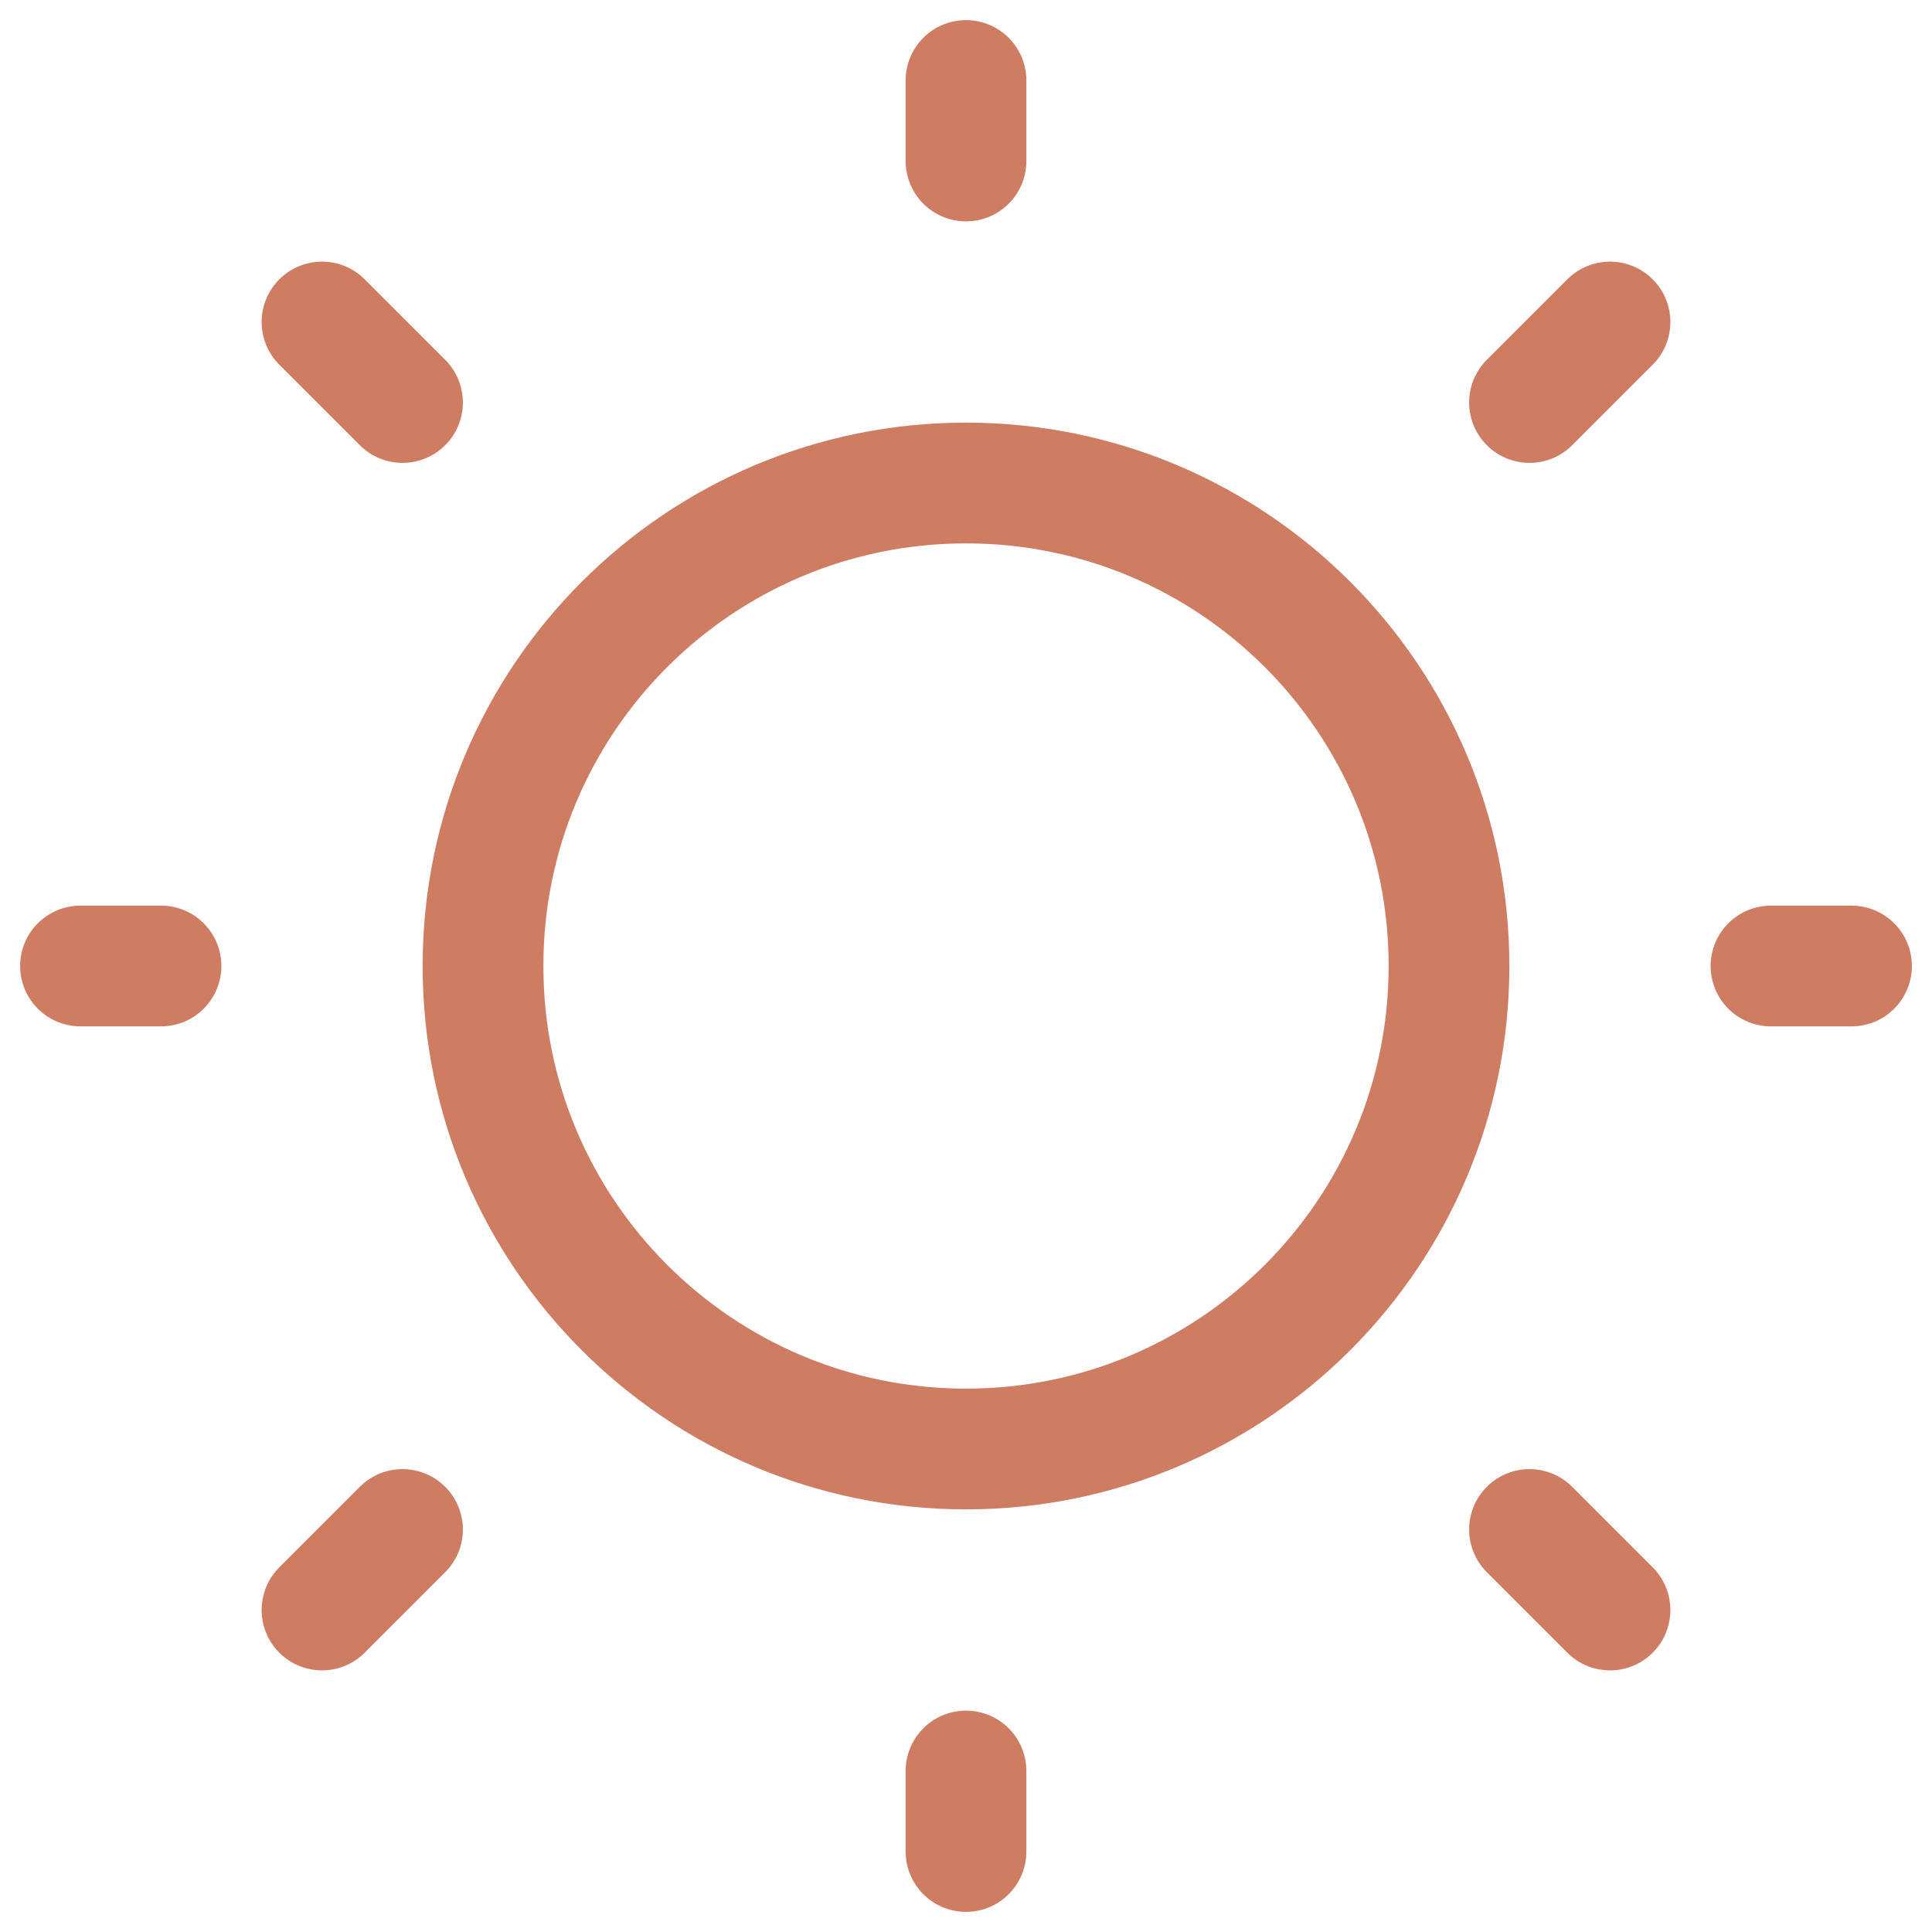
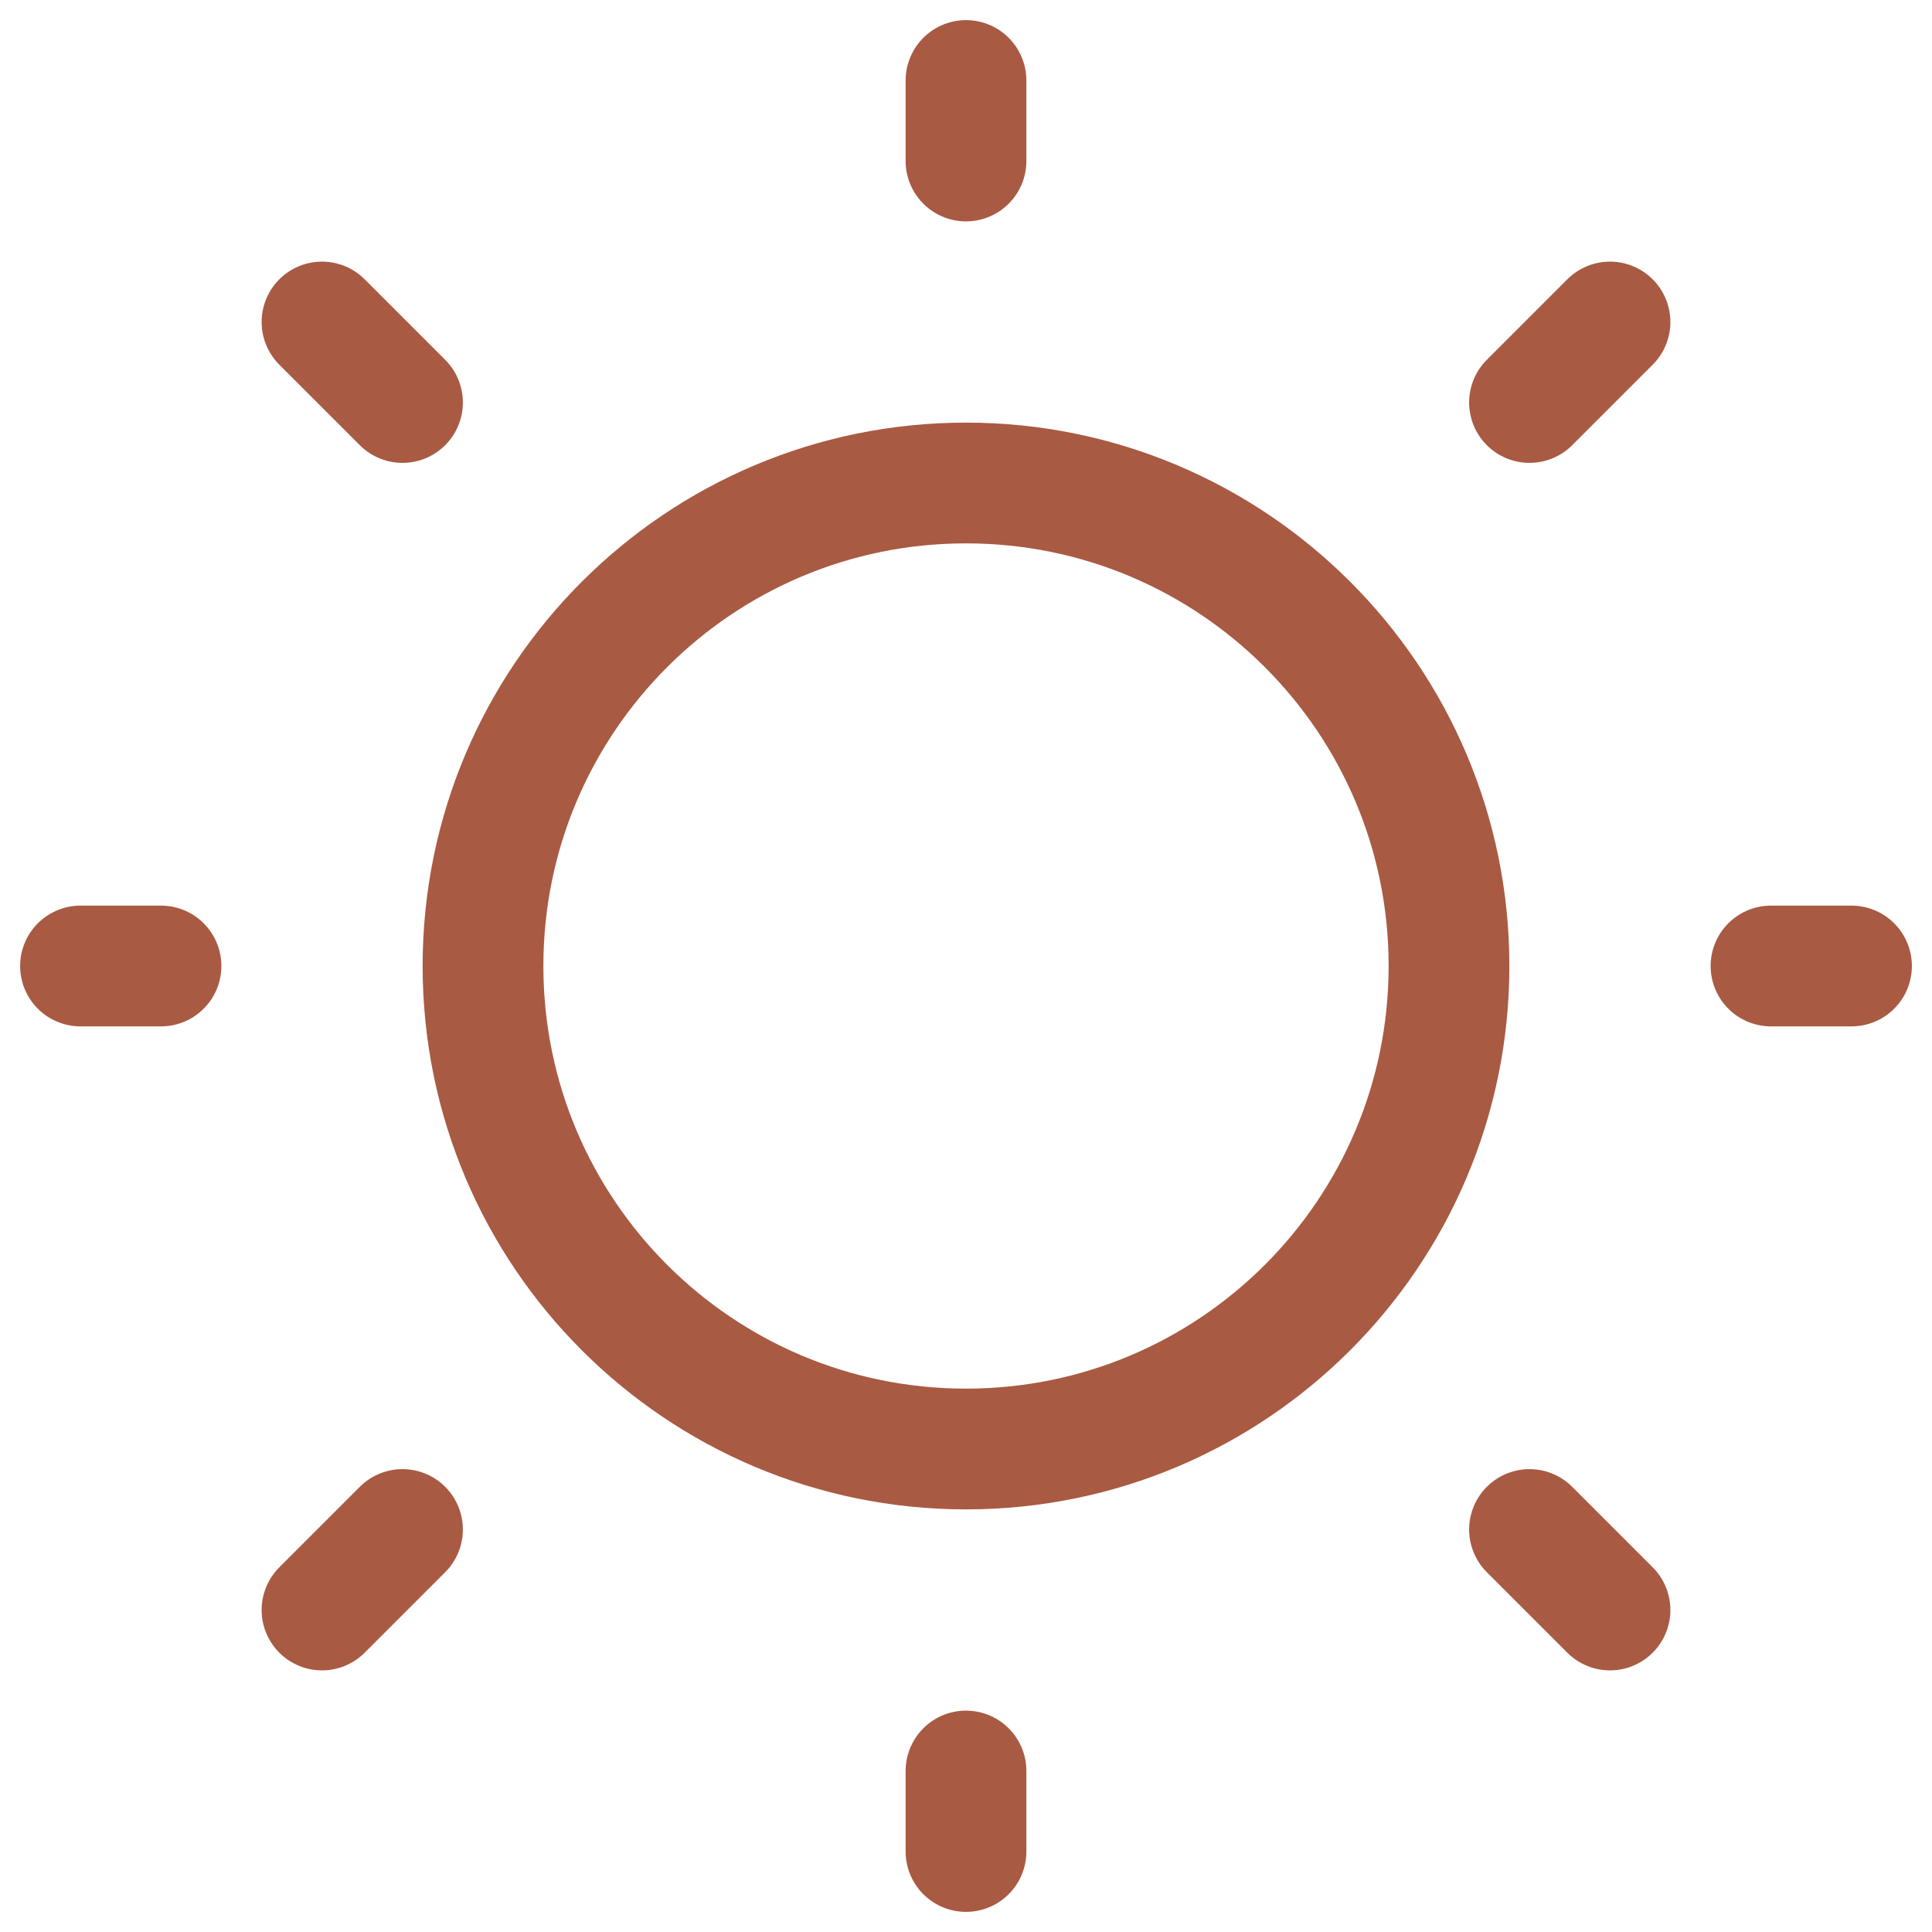
<svg xmlns="http://www.w3.org/2000/svg" class="sun" width="24" height="24" stroke-width="1.5" viewBox="0 0 24 24" fill="none">
-   <path d="M12 18C15.314 18 18 15.314 18 12C18 8.686 15.314 6 12 6C8.686 6 6 8.686 6 12C6 15.314 8.686 18 12 18Z" stroke="#CE7D63" stroke-linecap="round" stroke-linejoin="round" />
-   <path d="M22 12L23 12" stroke="#CE7D63" stroke-linecap="round" stroke-linejoin="round" />
-   <path d="M12 2V1" stroke="#CE7D63" stroke-linecap="round" stroke-linejoin="round" />
-   <path d="M12 23V22" stroke="#CE7D63" stroke-linecap="round" stroke-linejoin="round" />
-   <path d="M20 20L19 19" stroke="#CE7D63" stroke-linecap="round" stroke-linejoin="round" />
-   <path d="M20 4L19 5" stroke="#CE7D63" stroke-linecap="round" stroke-linejoin="round" />
-   <path d="M4 20L5 19" stroke="#CE7D63" stroke-linecap="round" stroke-linejoin="round" />
-   <path d="M4 4L5 5" stroke="#CE7D63" stroke-linecap="round" stroke-linejoin="round" />
-   <path d="M1 12L2 12" stroke="#CE7D63" stroke-linecap="round" stroke-linejoin="round" />
+   <path d="M12 18C15.314 18 18 15.314 18 12C18 8.686 15.314 6 12 6C8.686 6 6 8.686 6 12C6 15.314 8.686 18 12 18Z" stroke="#A95A43" stroke-linecap="round" stroke-linejoin="round" />
+   <path d="M22 12L23 12" stroke="#A95A43" stroke-linecap="round" stroke-linejoin="round" />
+   <path d="M12 2V1" stroke="#A95A43" stroke-linecap="round" stroke-linejoin="round" />
+   <path d="M12 23V22" stroke="#A95A43" stroke-linecap="round" stroke-linejoin="round" />
+   <path d="M20 20L19 19" stroke="#A95A43" stroke-linecap="round" stroke-linejoin="round" />
+   <path d="M20 4L19 5" stroke="#A95A43" stroke-linecap="round" stroke-linejoin="round" />
+   <path d="M4 20L5 19" stroke="#A95A43" stroke-linecap="round" stroke-linejoin="round" />
+   <path d="M4 4L5 5" stroke="#A95A43" stroke-linecap="round" stroke-linejoin="round" />
+   <path d="M1 12L2 12" stroke="#A95A43" stroke-linecap="round" stroke-linejoin="round" />
</svg>
